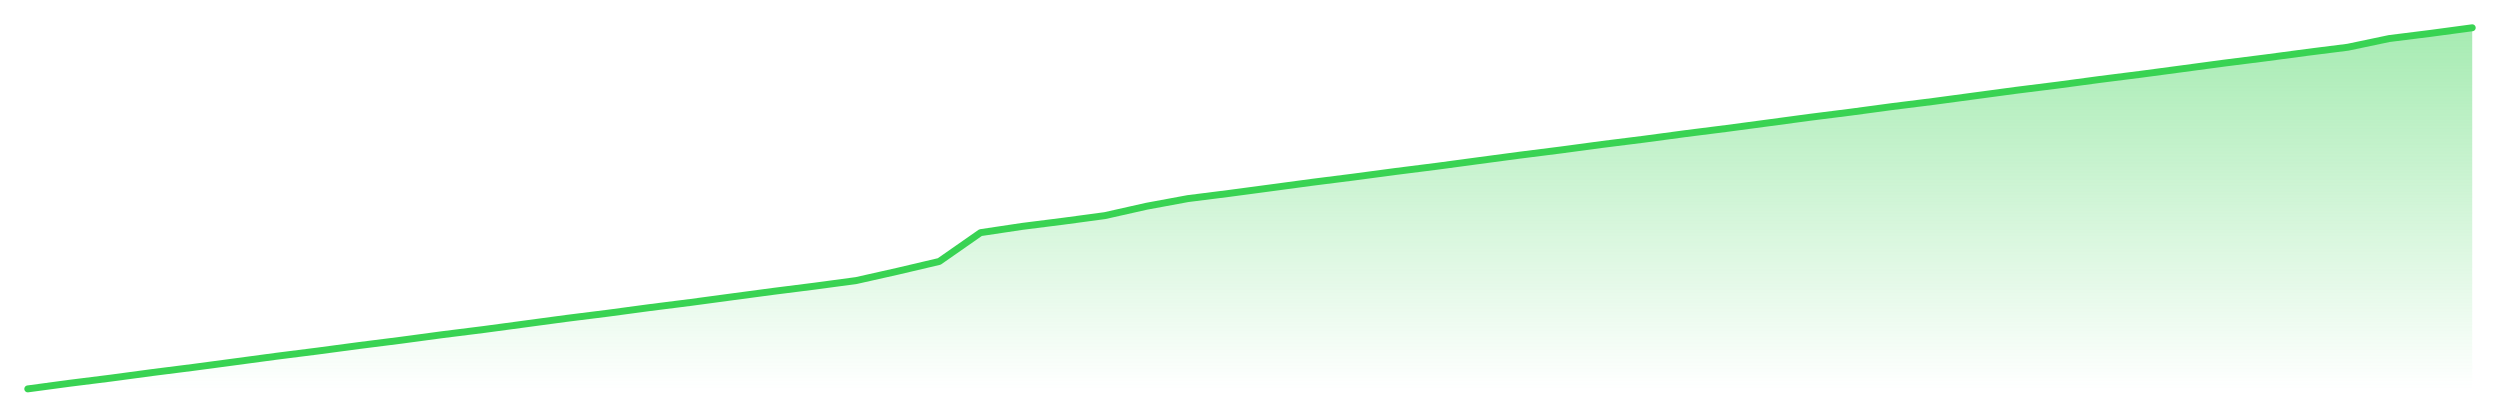
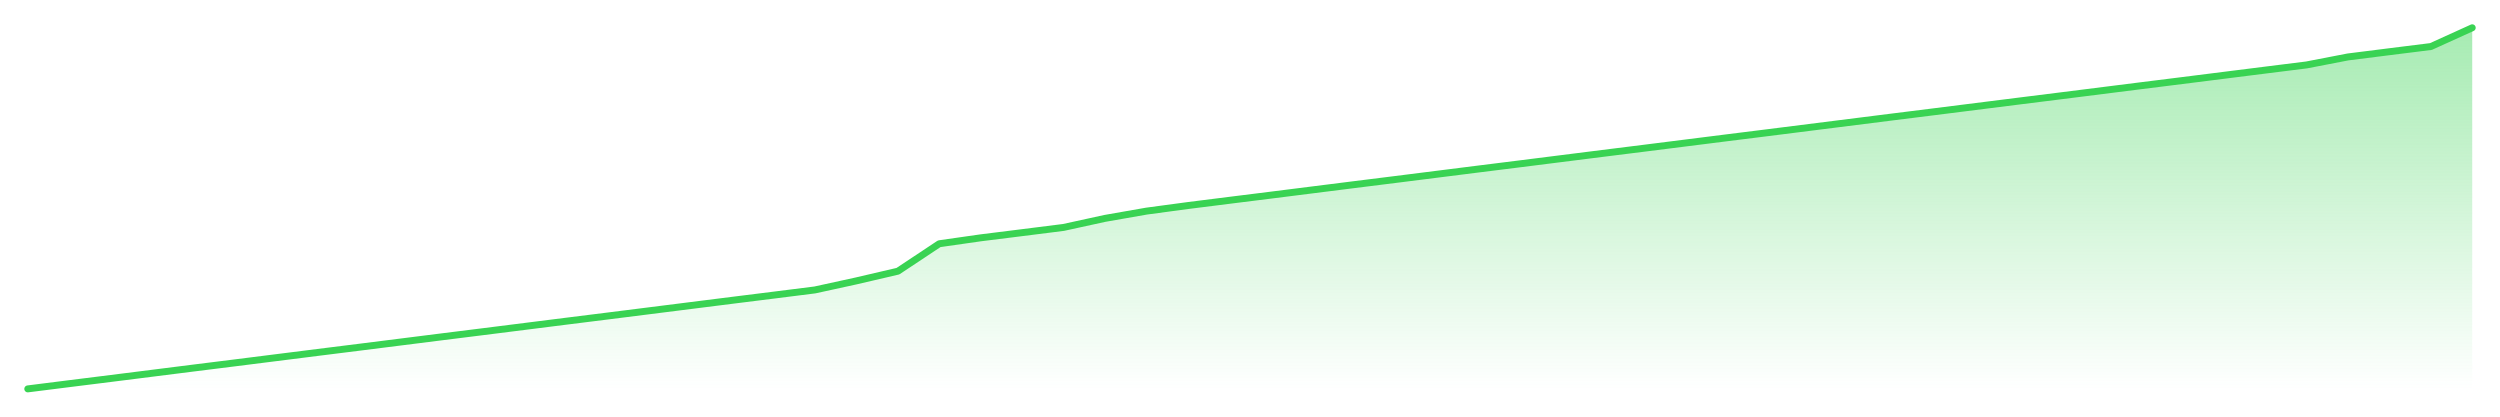
<svg xmlns="http://www.w3.org/2000/svg" viewBox="0 0 720 120" width="720" height="120" role="img" aria-label="Contribution trend">
  <defs>
    <linearGradient id="g" x1="0" y1="0" x2="0" y2="1">
      <stop offset="0%" stop-color="#39d353" stop-opacity="0.45" />
      <stop offset="100%" stop-color="#39d353" stop-opacity="0" />
    </linearGradient>
  </defs>
-   <polygon fill="url(#g)" points="8,112 8.0,112.0 19.9,110.4 31.9,108.9 43.8,107.3 55.7,105.8 67.7,104.2 79.6,102.6 91.5,101.1 103.5,99.5 115.4,98.0 127.3,96.4 139.3,94.9 151.2,93.3 163.1,91.7 175.1,90.2 187.0,88.6 198.9,87.1 210.8,85.5 222.8,83.9 234.7,82.4 246.6,80.8 258.6,78.1 270.5,75.3 282.4,67.0 294.4,65.2 306.3,63.7 318.2,62.1 330.2,59.4 342.1,57.2 354.0,55.7 366.0,54.1 377.9,52.5 389.8,51.0 401.8,49.4 413.7,47.9 425.6,46.3 437.6,44.7 449.5,43.2 461.4,41.6 473.4,40.1 485.3,38.5 497.2,37.0 509.2,35.4 521.1,33.8 533.0,32.3 544.9,30.7 556.9,29.2 568.8,27.6 580.7,26.0 592.7,24.5 604.6,22.9 616.5,21.4 628.5,19.8 640.4,18.2 652.3,16.7 664.3,15.1 676.2,13.6 688.1,11.1 700.1,9.6 712.0,8.0 712,112" />
-   <polyline fill="none" stroke="#39d353" stroke-width="2" stroke-linejoin="round" stroke-linecap="round" points="8.0,112.0 19.9,110.4 31.9,108.9 43.8,107.3 55.7,105.8 67.7,104.2 79.6,102.6 91.5,101.1 103.5,99.5 115.4,98.0 127.3,96.4 139.3,94.9 151.2,93.3 163.1,91.7 175.1,90.2 187.0,88.6 198.9,87.1 210.8,85.5 222.8,83.9 234.7,82.4 246.6,80.8 258.6,78.1 270.5,75.3 282.4,67.0 294.4,65.2 306.3,63.7 318.2,62.1 330.2,59.4 342.1,57.2 354.0,55.7 366.0,54.1 377.9,52.5 389.8,51.0 401.8,49.4 413.7,47.9 425.6,46.3 437.6,44.7 449.5,43.2 461.4,41.6 473.4,40.1 485.3,38.5 497.2,37.0 509.2,35.4 521.1,33.8 533.0,32.3 544.9,30.7 556.9,29.2 568.8,27.6 580.7,26.0 592.7,24.5 604.6,22.9 616.5,21.4 628.5,19.8 640.4,18.2 652.3,16.7 664.3,15.1 676.2,13.6 688.1,11.1 700.1,9.6 712.0,8.0" />
+   <polygon fill="url(#g)" points="8,112 8.0,112.0 19.9,110.5 31.9,109.0 43.8,107.5 55.7,106.0 67.7,104.5 79.6,103.0 91.5,101.5 103.5,100.0 115.4,98.5 127.3,97.0 139.3,95.5 151.2,94.0 163.1,92.5 175.1,91.0 187.0,89.5 198.9,88.0 210.8,86.5 222.8,85.0 234.7,83.5 246.6,80.9 258.6,78.1 270.5,70.2 282.4,68.5 294.4,67.0 306.3,65.5 318.2,62.9 330.2,60.8 342.1,59.2 354.0,57.7 366.0,56.2 377.9,54.7 389.8,53.2 401.8,51.7 413.7,50.2 425.6,48.7 437.6,47.2 449.5,45.7 461.4,44.2 473.4,42.7 485.3,41.2 497.2,39.7 509.2,38.2 521.1,36.7 533.0,35.2 544.9,33.7 556.9,32.2 568.8,30.7 580.7,29.2 592.7,27.7 604.6,26.2 616.5,24.7 628.5,23.2 640.4,21.7 652.3,20.2 664.3,18.7 676.2,16.4 688.1,14.9 700.1,13.4 712.0,8.0 712,112" />
+   <polyline fill="none" stroke="#39d353" stroke-width="2" stroke-linejoin="round" stroke-linecap="round" points="8.0,112.0 19.9,110.5 31.9,109.0 43.8,107.5 55.7,106.0 67.7,104.5 79.6,103.0 91.5,101.5 103.5,100.0 115.4,98.5 127.3,97.0 139.3,95.5 151.2,94.0 163.1,92.5 175.1,91.0 187.0,89.5 198.9,88.0 210.8,86.5 222.8,85.0 234.7,83.5 246.6,80.9 258.6,78.1 270.5,70.2 282.4,68.5 294.4,67.0 306.3,65.5 318.2,62.9 330.2,60.8 342.1,59.2 354.0,57.7 366.0,56.2 377.9,54.7 389.8,53.2 401.8,51.7 413.7,50.2 425.6,48.7 437.6,47.2 449.5,45.7 461.4,44.2 473.4,42.7 485.3,41.2 497.2,39.7 509.2,38.2 521.1,36.7 533.0,35.2 544.9,33.7 556.9,32.2 568.8,30.7 580.7,29.2 592.7,27.7 604.6,26.2 616.5,24.7 628.5,23.2 640.4,21.7 652.3,20.2 664.3,18.7 676.2,16.4 688.1,14.9 700.1,13.4 712.0,8.0" />
</svg>
